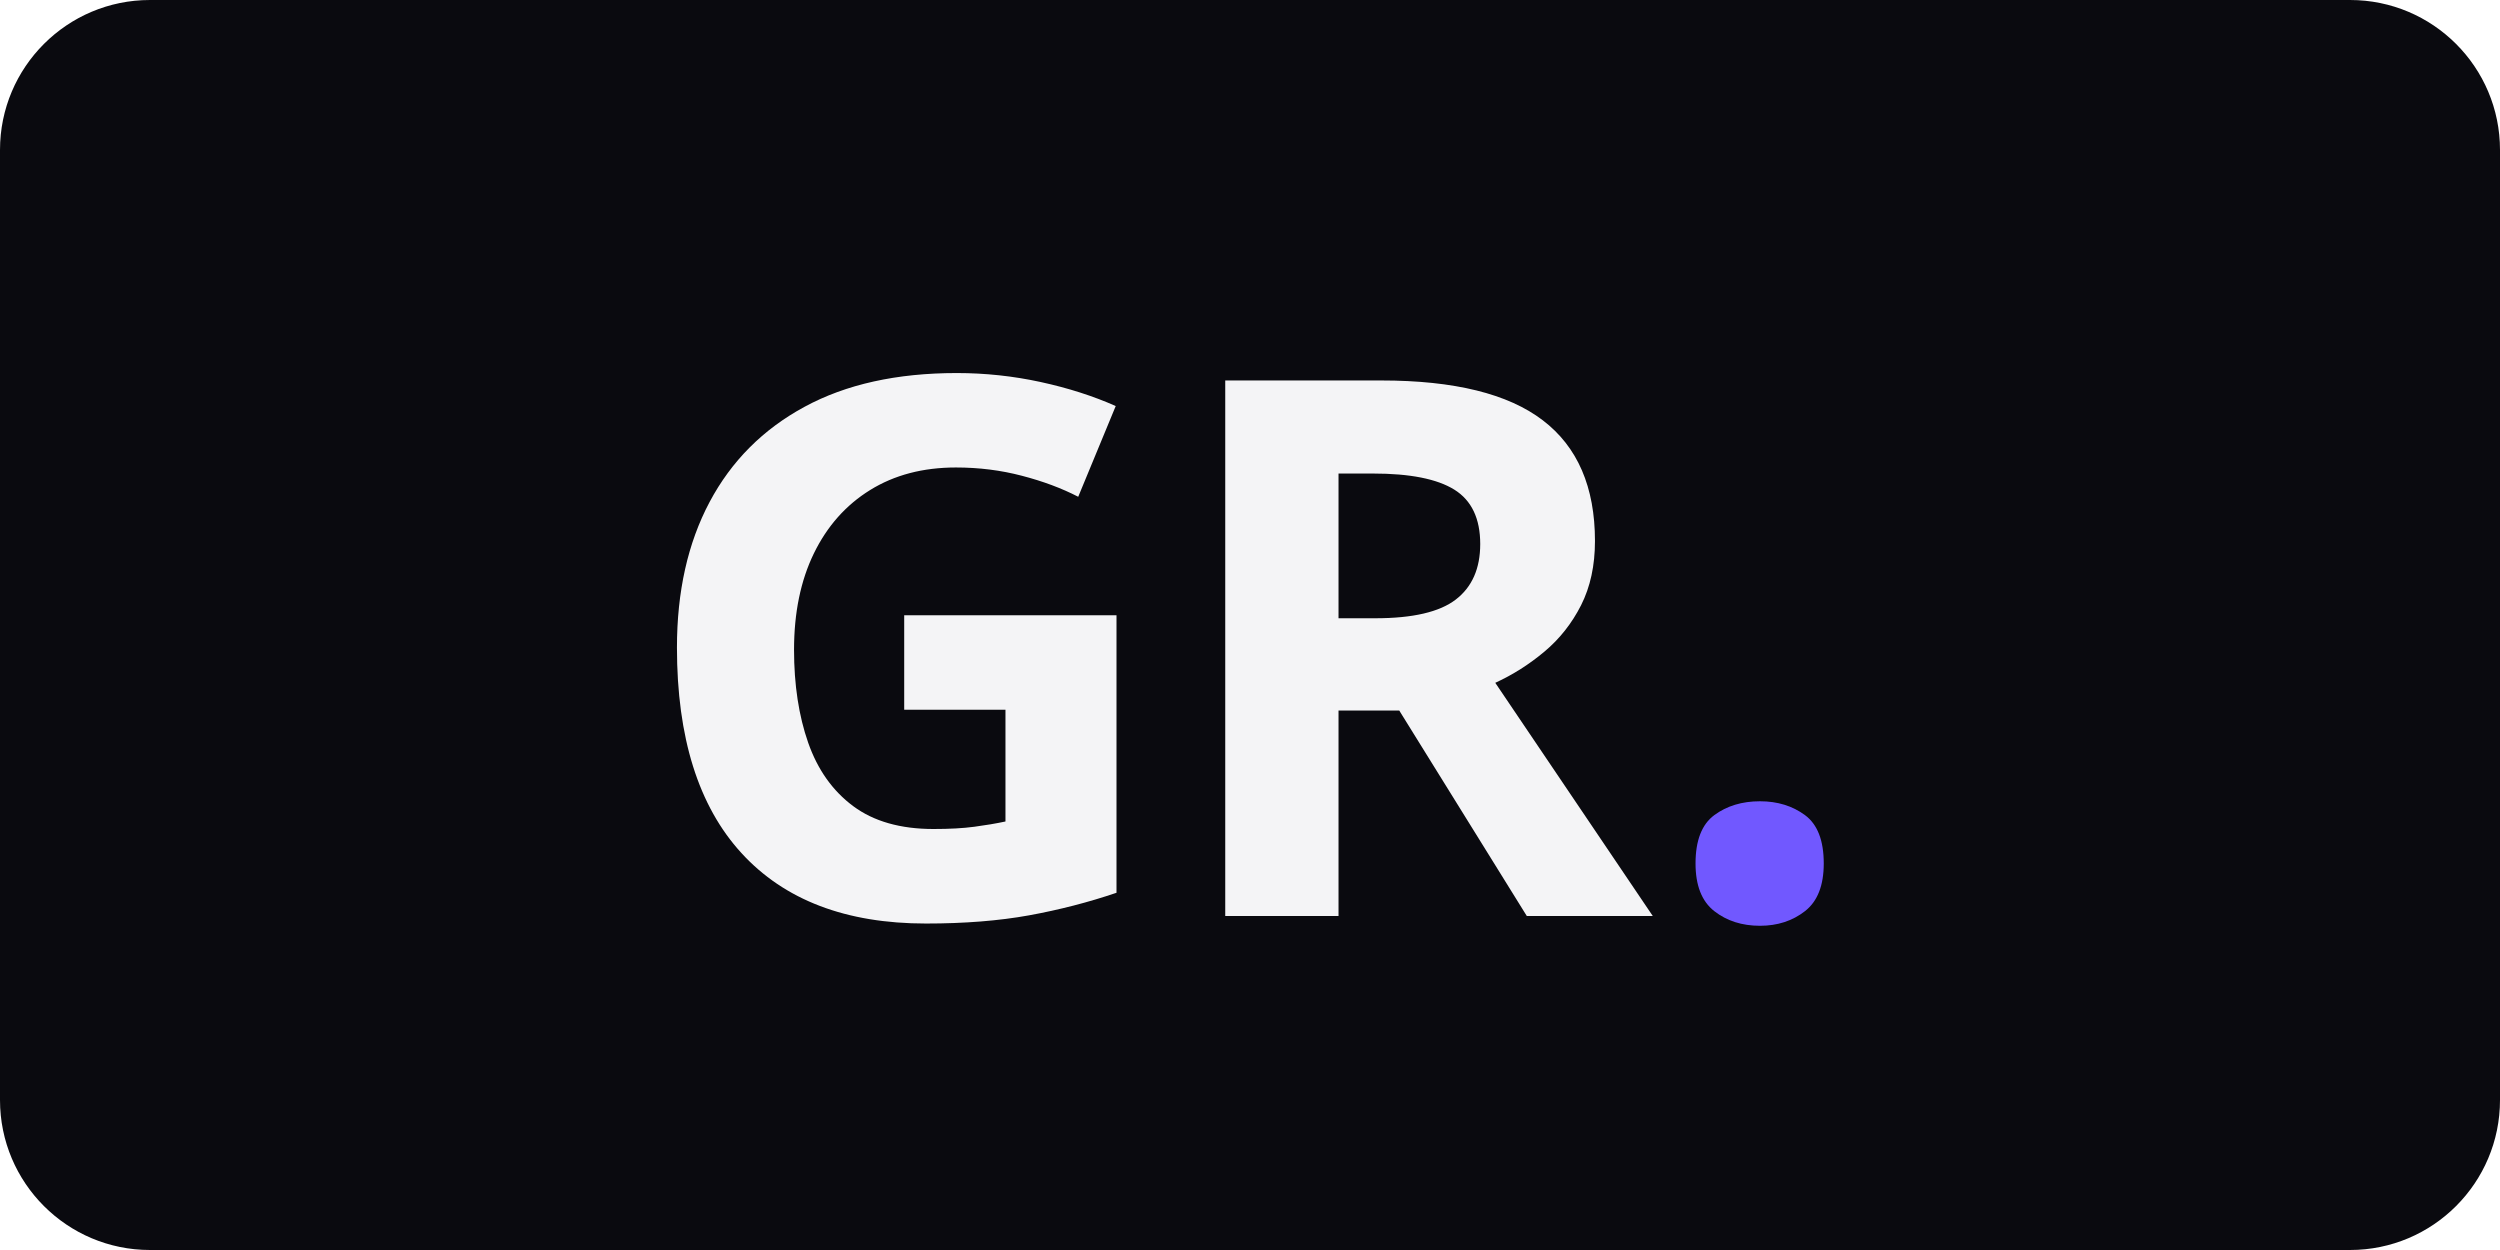
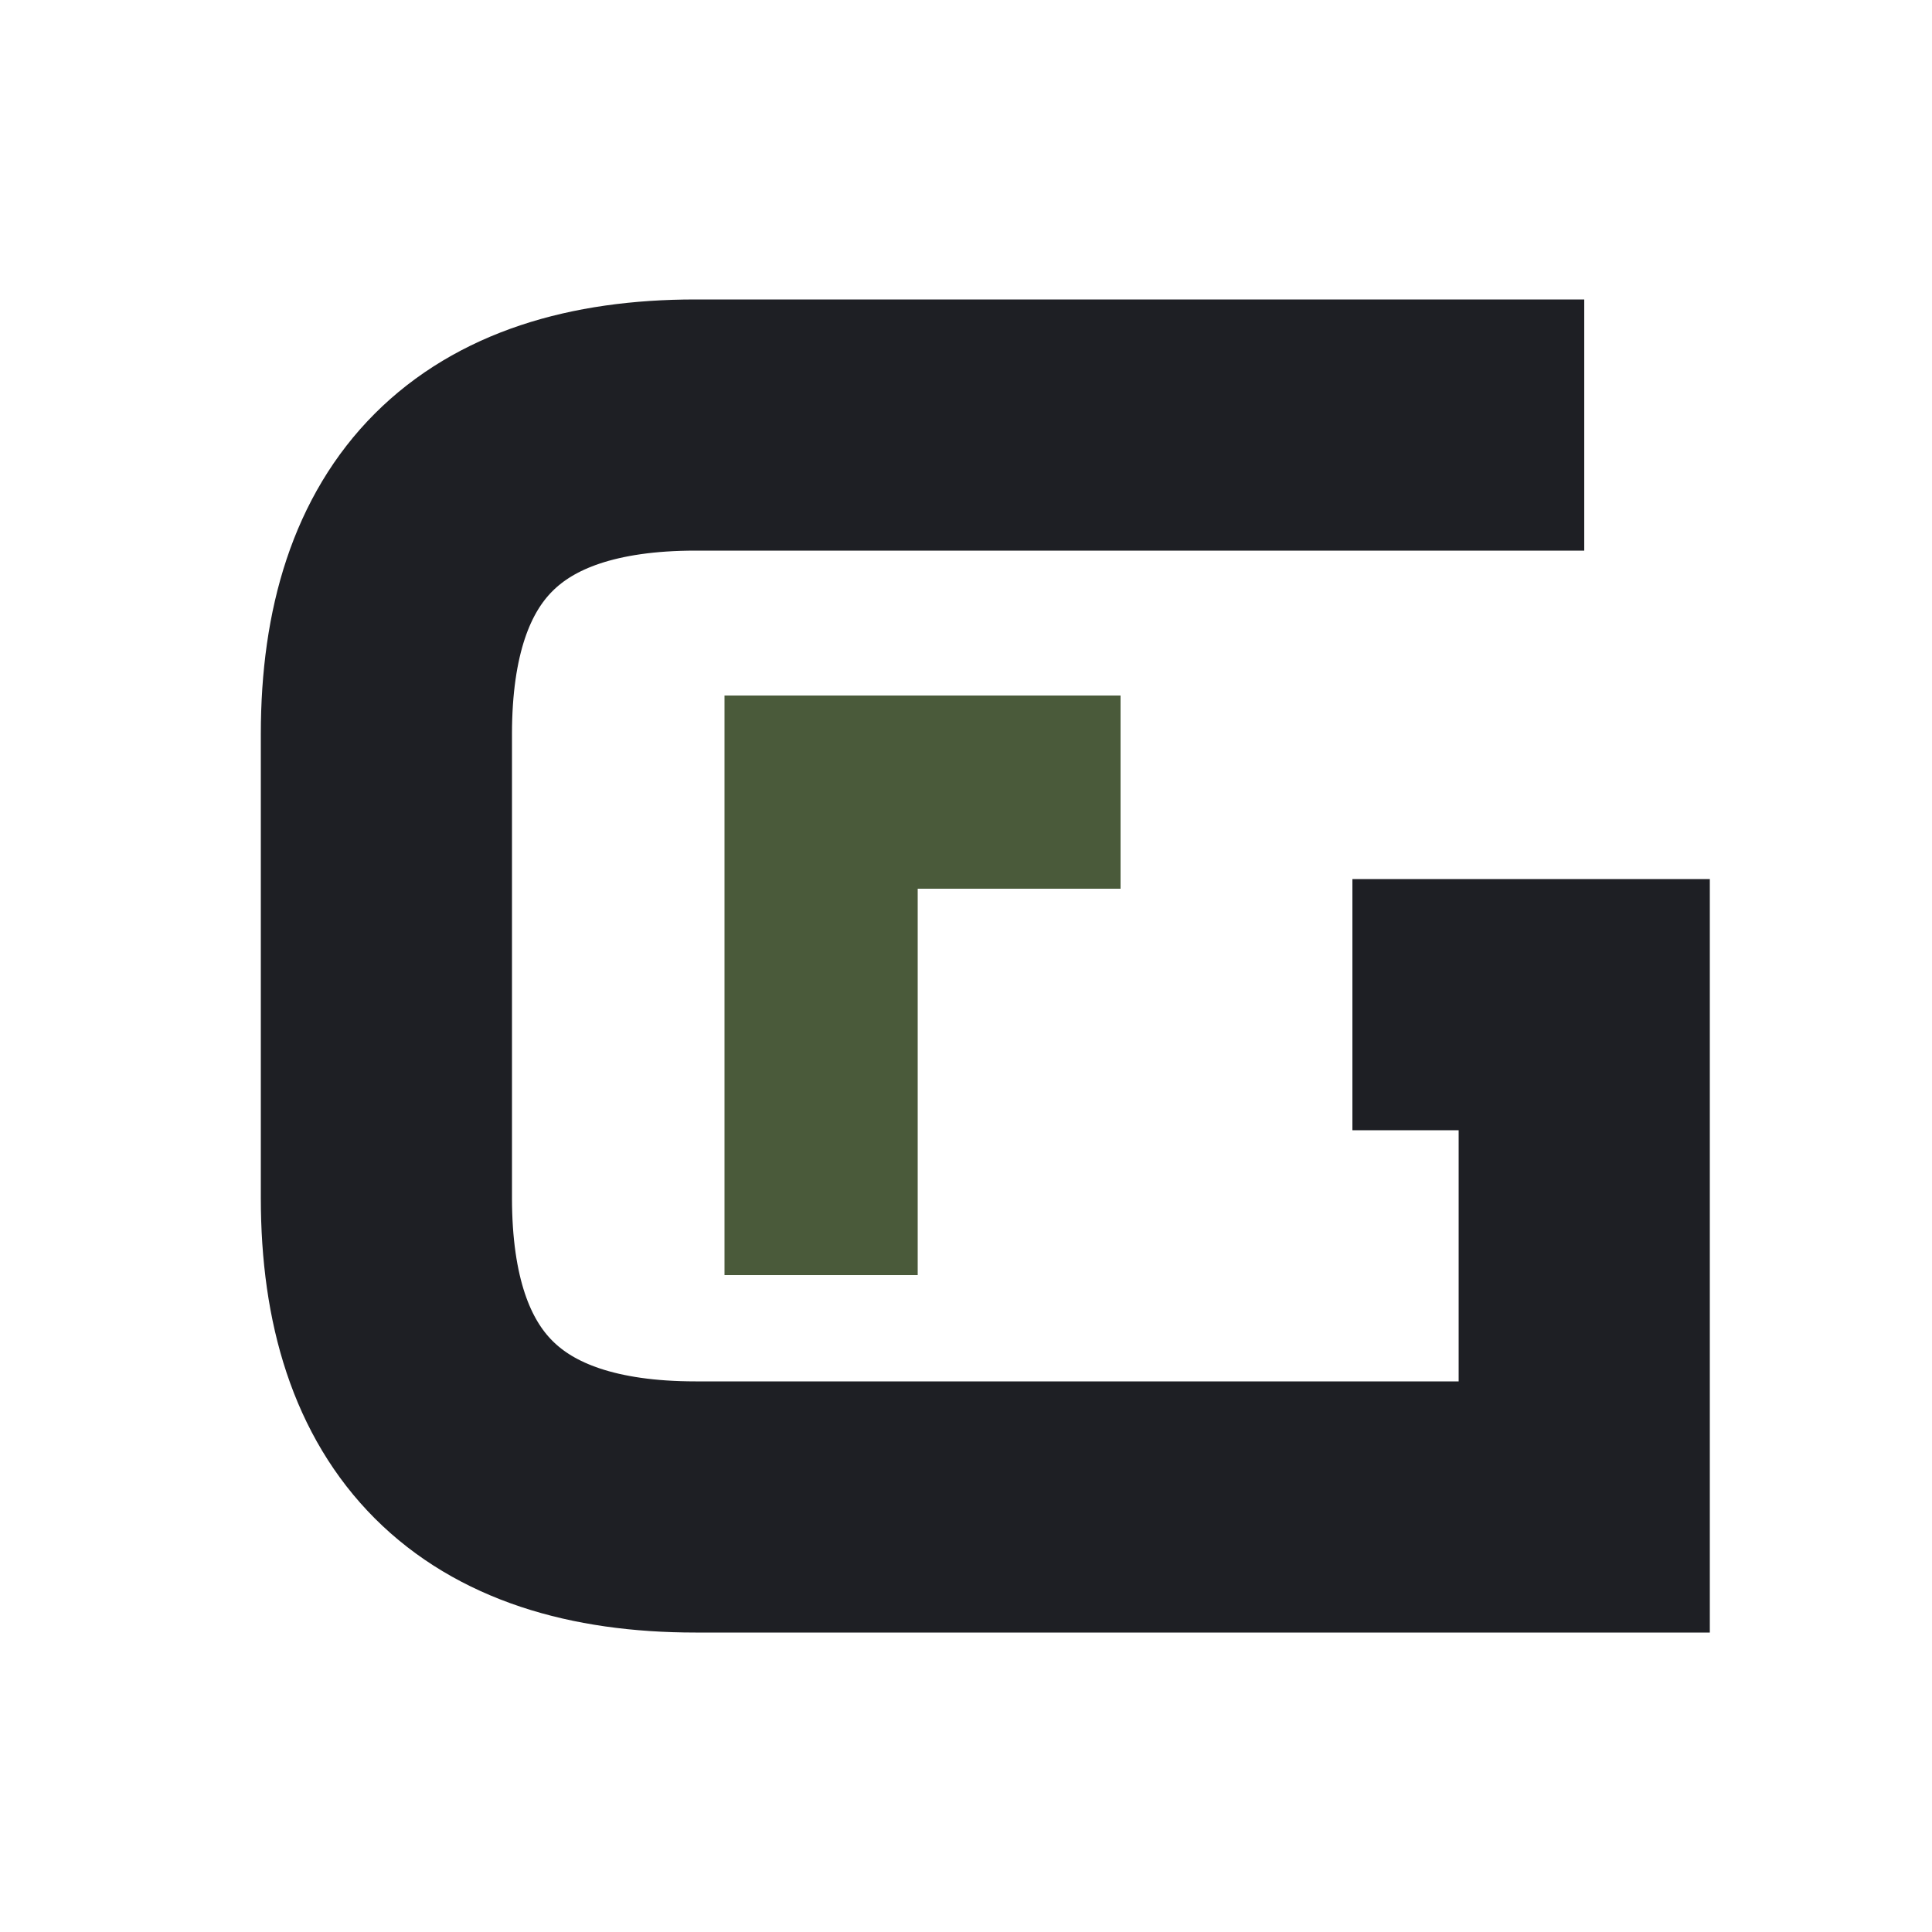
- <svg xmlns="http://www.w3.org/2000/svg" viewBox="0 0 400 200" width="400" height="200">
-   <rect width="400" height="200" rx="24" fill="#0A0A0F" />
-   <text x="50%" y="50%" dominant-baseline="central" text-anchor="middle" font-family="'Black Han Sans', 'Arial Black', Impact, sans-serif" font-weight="900" font-size="120" letter-spacing="-3" fill="#F4F4F6">GR<tspan fill="#7158ff">.</tspan>
-   </text>
+ <svg xmlns="http://www.w3.org/2000/svg" viewBox="0 0 100 100" fill="none">
+   <path d="M82 22 H36 Q20 22 20 38 V62 Q20 78 36 78 H82 V52 H70" stroke="#1E1F24" stroke-width="13" />
+   <path d="M42.5 66 V41 H58" stroke="#4A5A3A" stroke-width="10" />
</svg>
